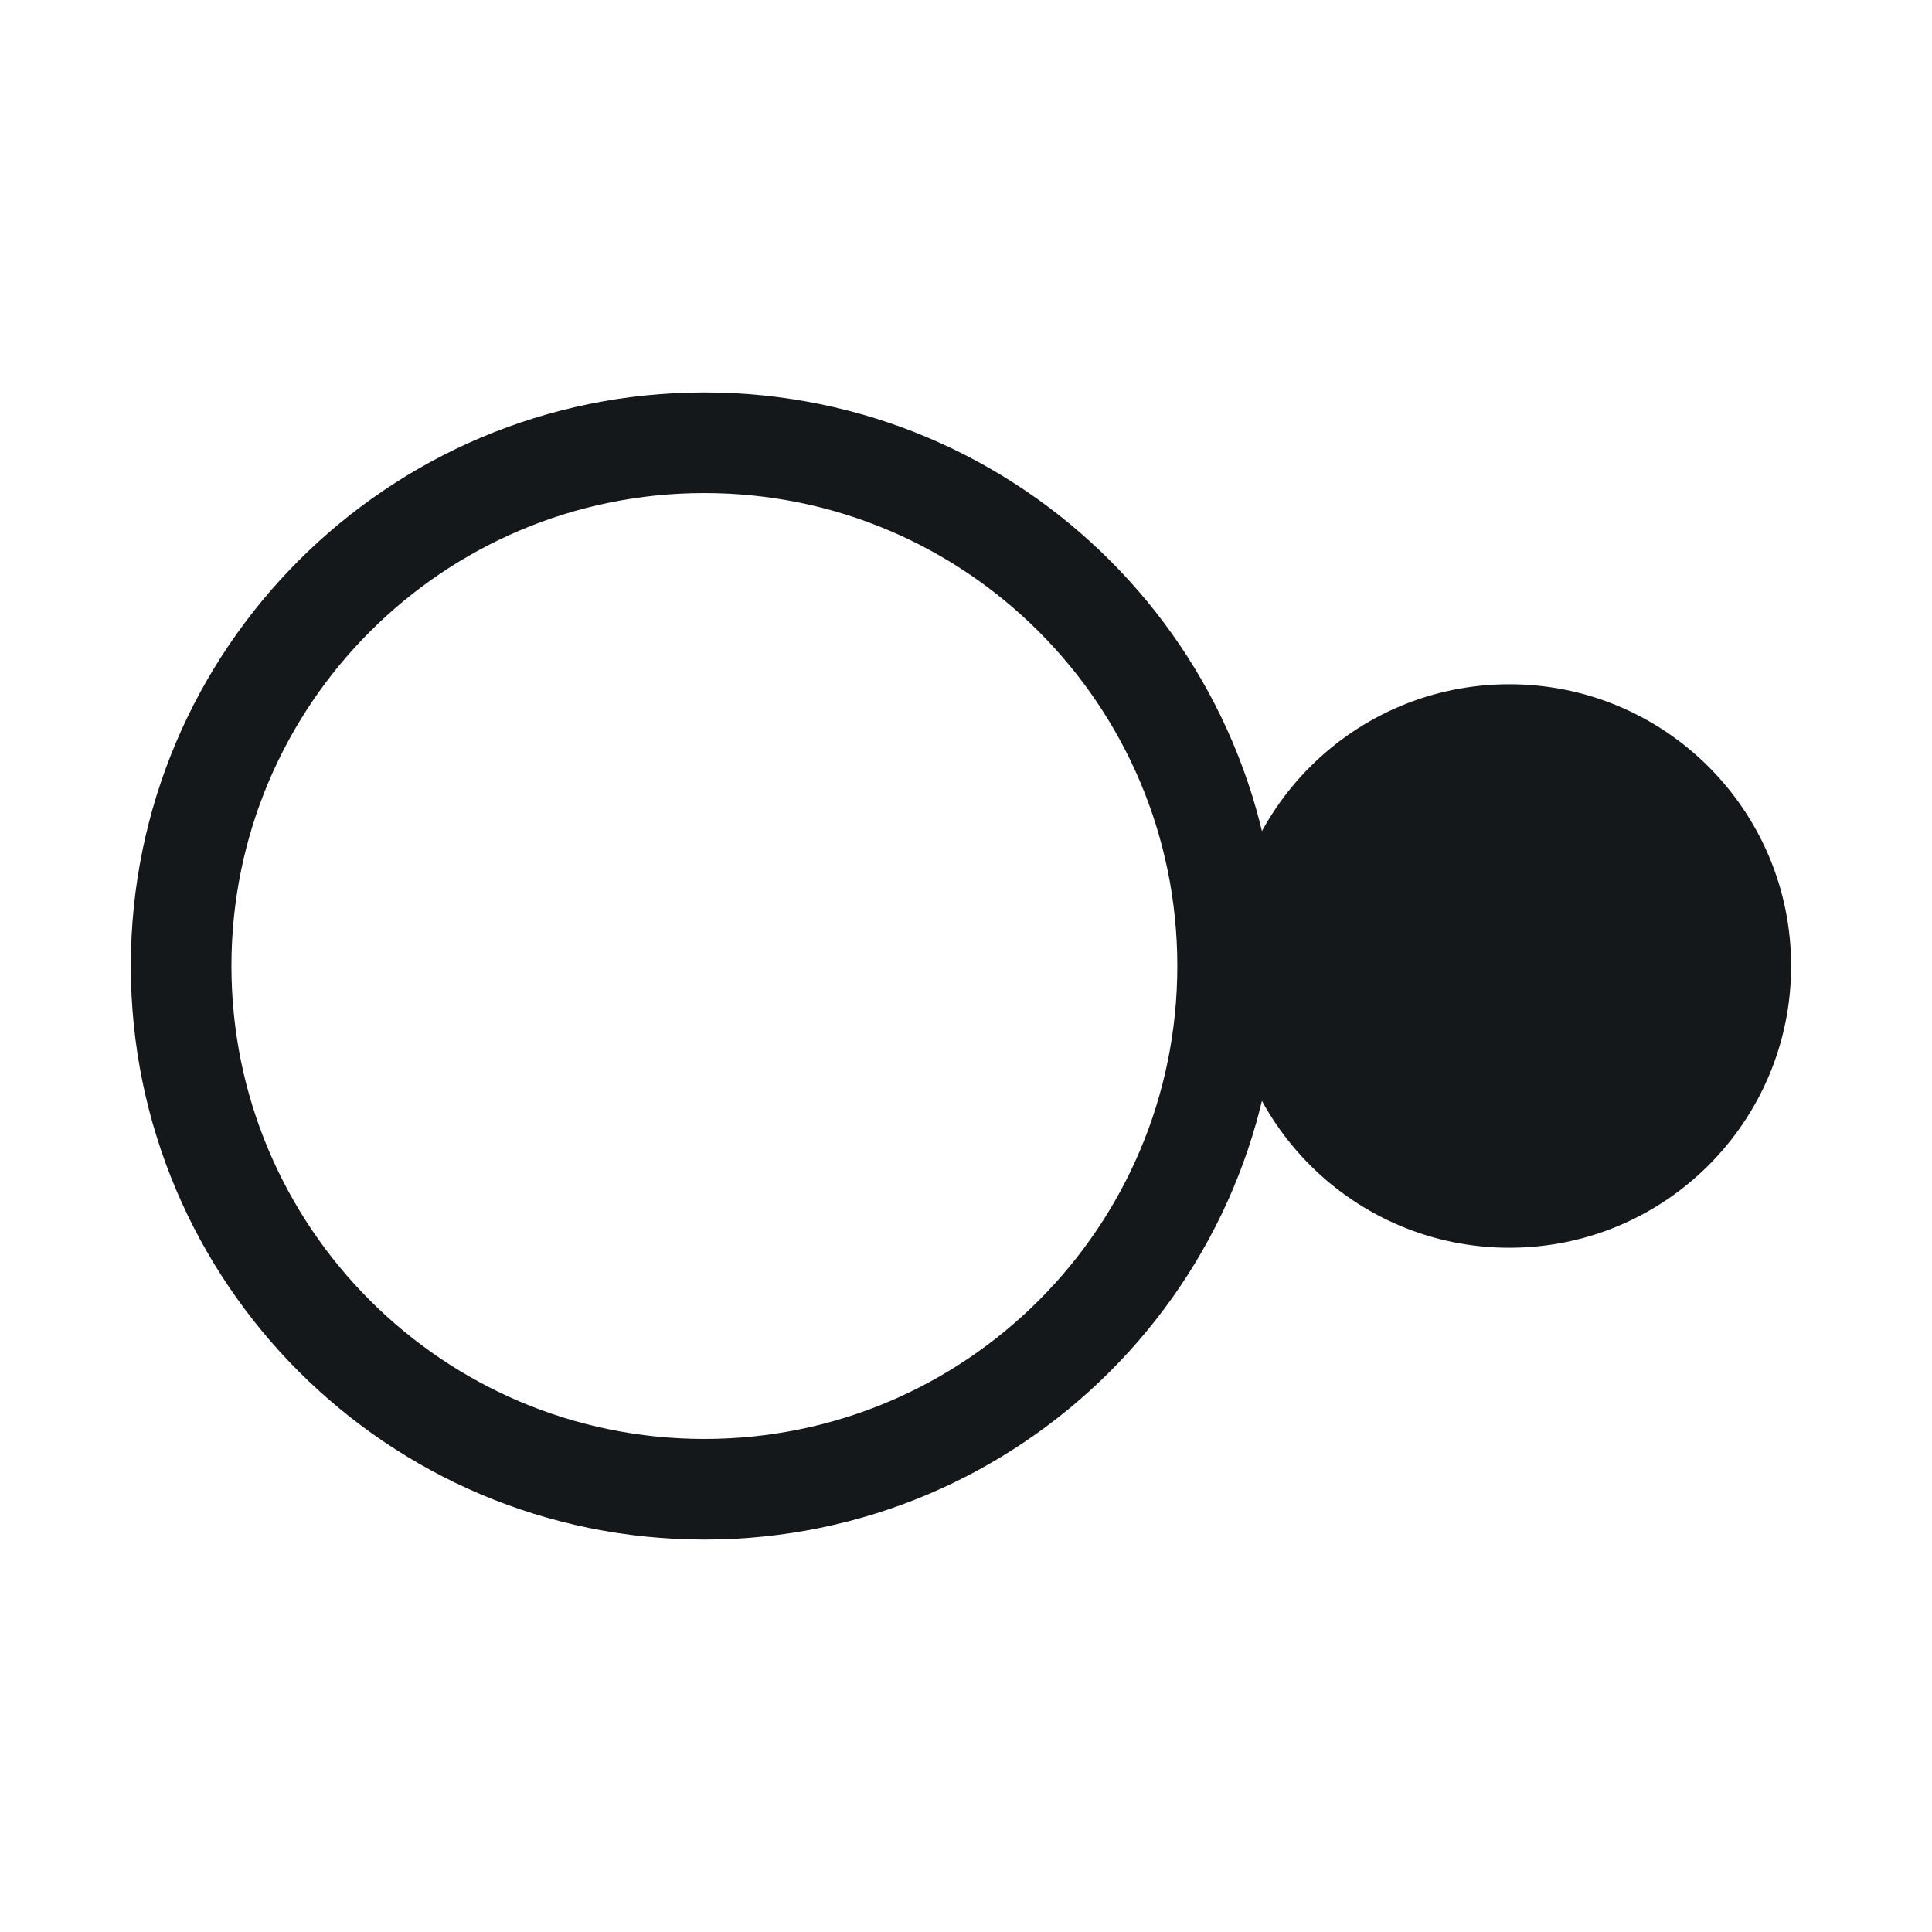
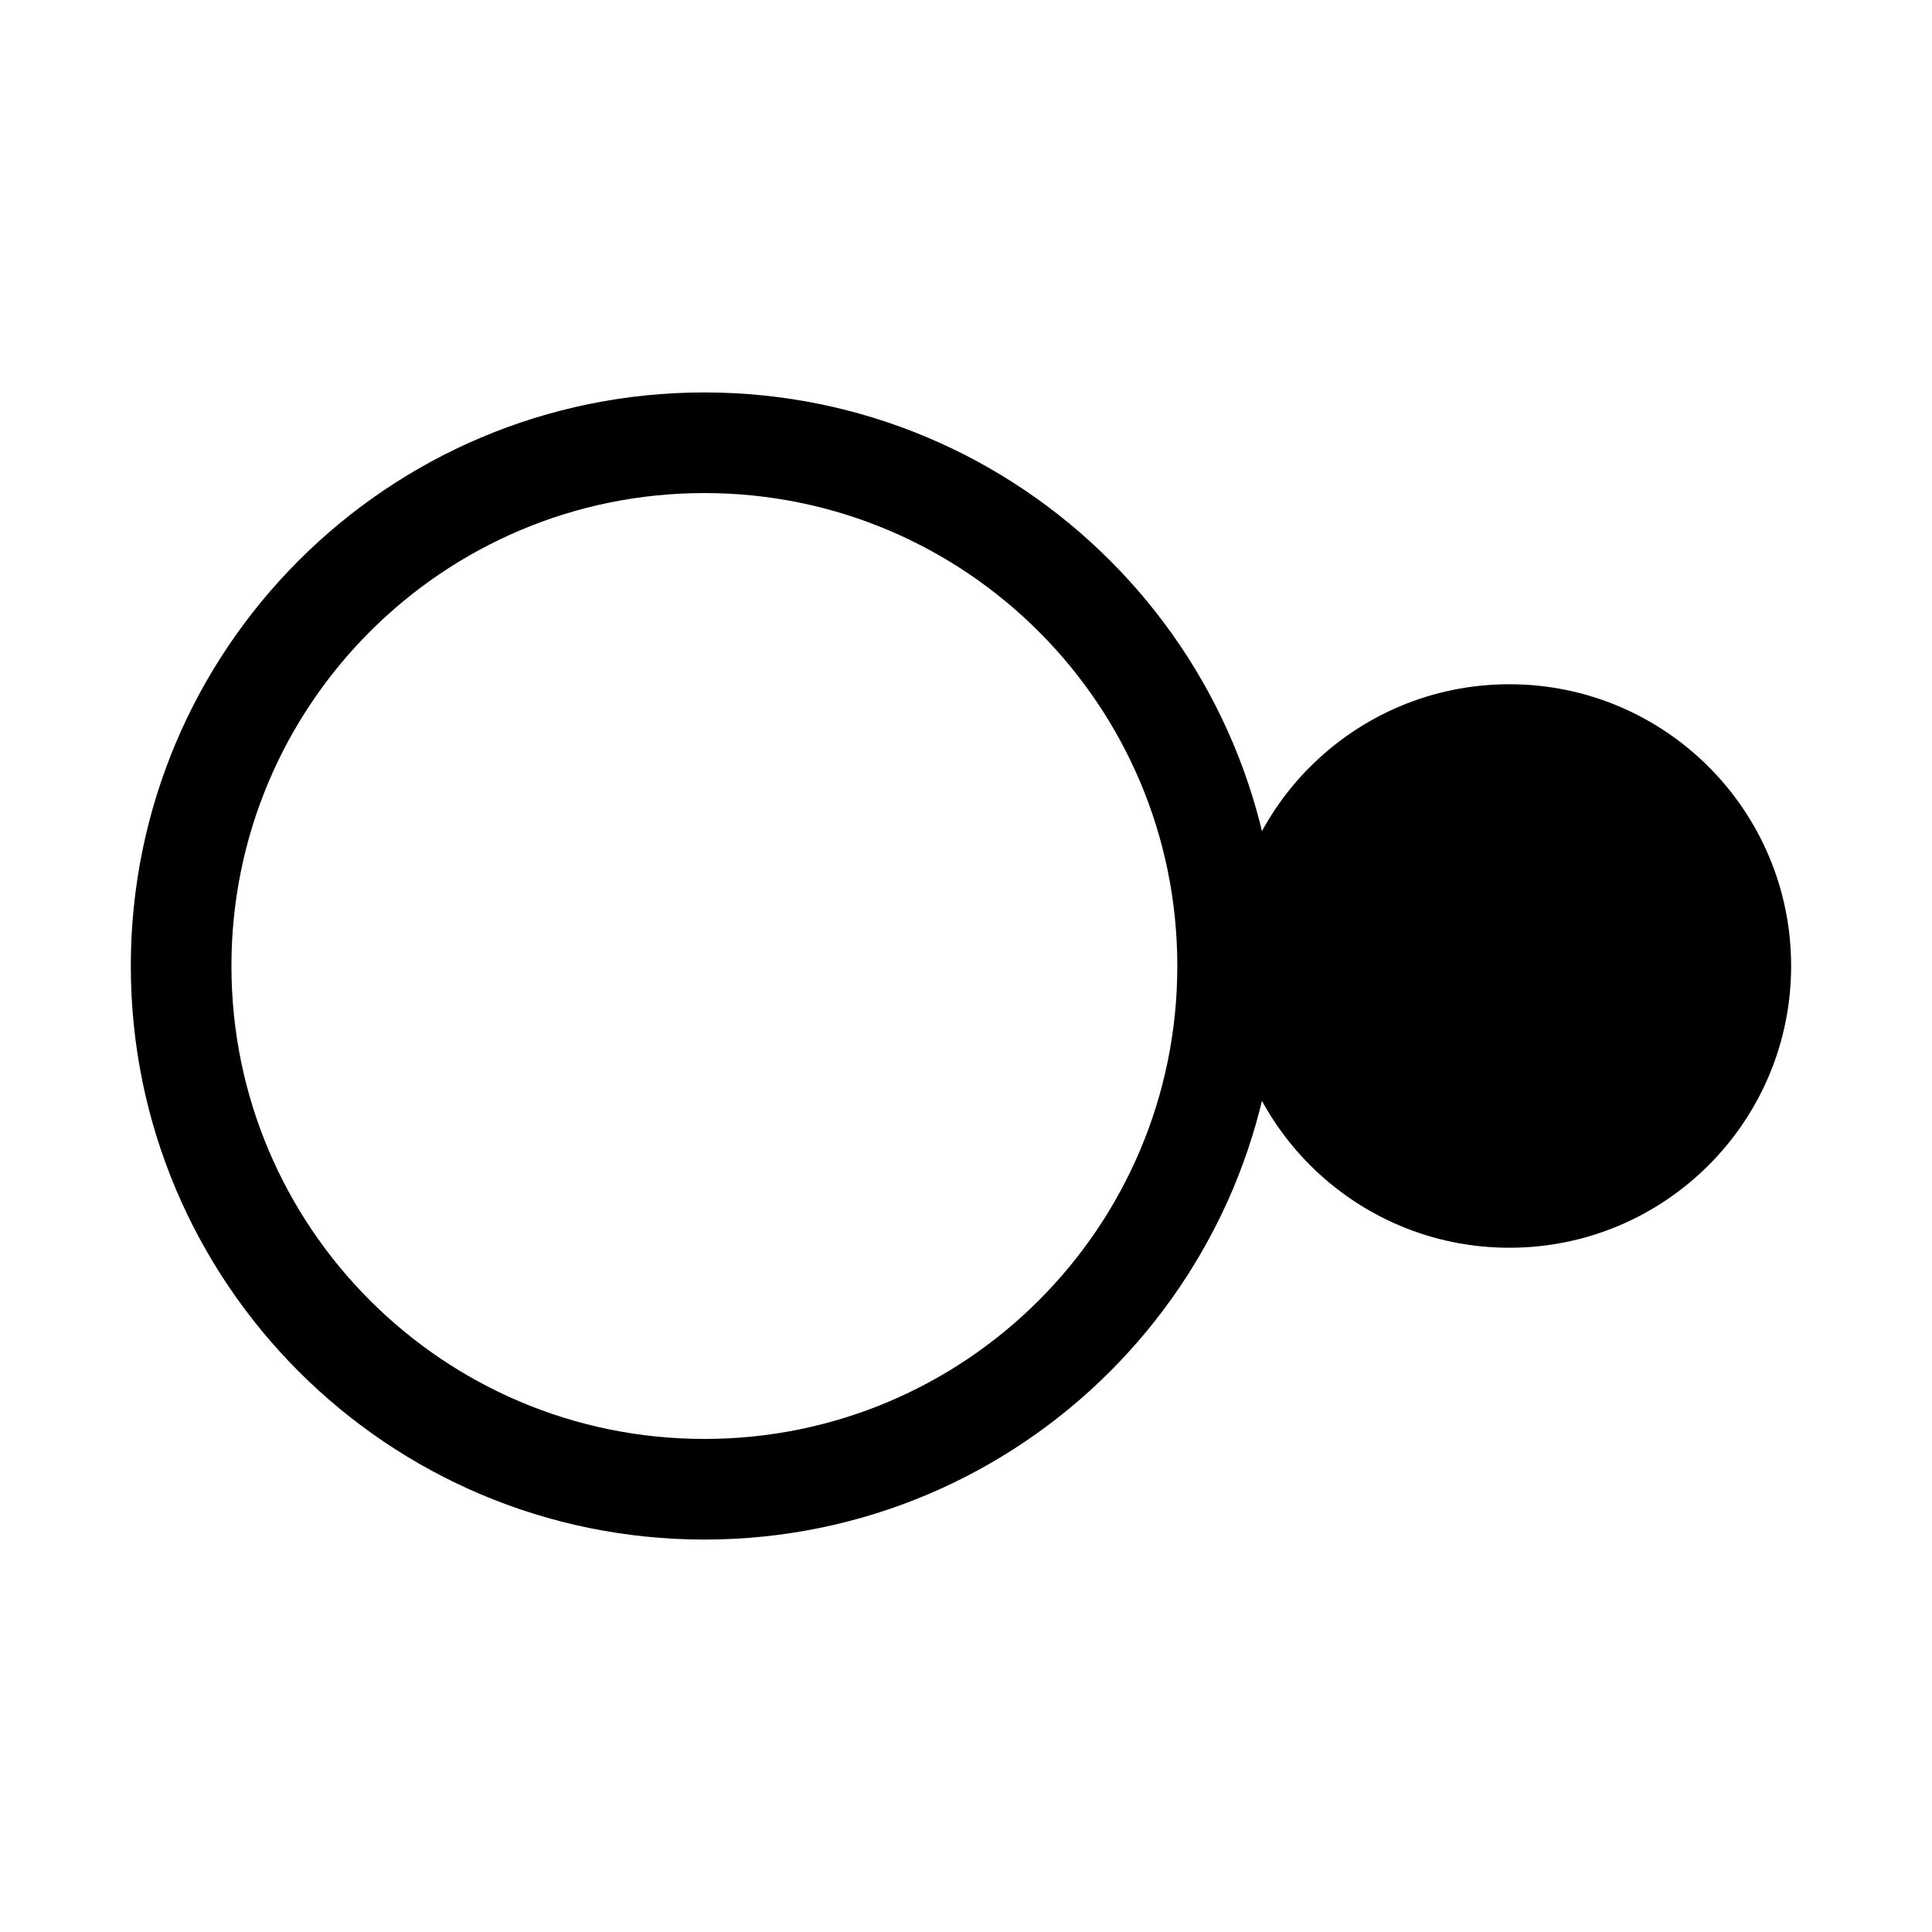
<svg xmlns="http://www.w3.org/2000/svg" viewBox="0 0 48 48" fill="none" role="img" aria-label="Till Infinity">
-   <circle cx="17.5" cy="24" r="13" stroke="#14181A" stroke-width="2.5" />
-   <circle cx="37.5" cy="24" r="7" fill="#14181A" />
+   <circle cx="17.5" cy="24" r="13" stroke="currentColor" stroke-width="2.5" />
+   <circle cx="37.5" cy="24" r="7" fill="currentColor" />
</svg>
